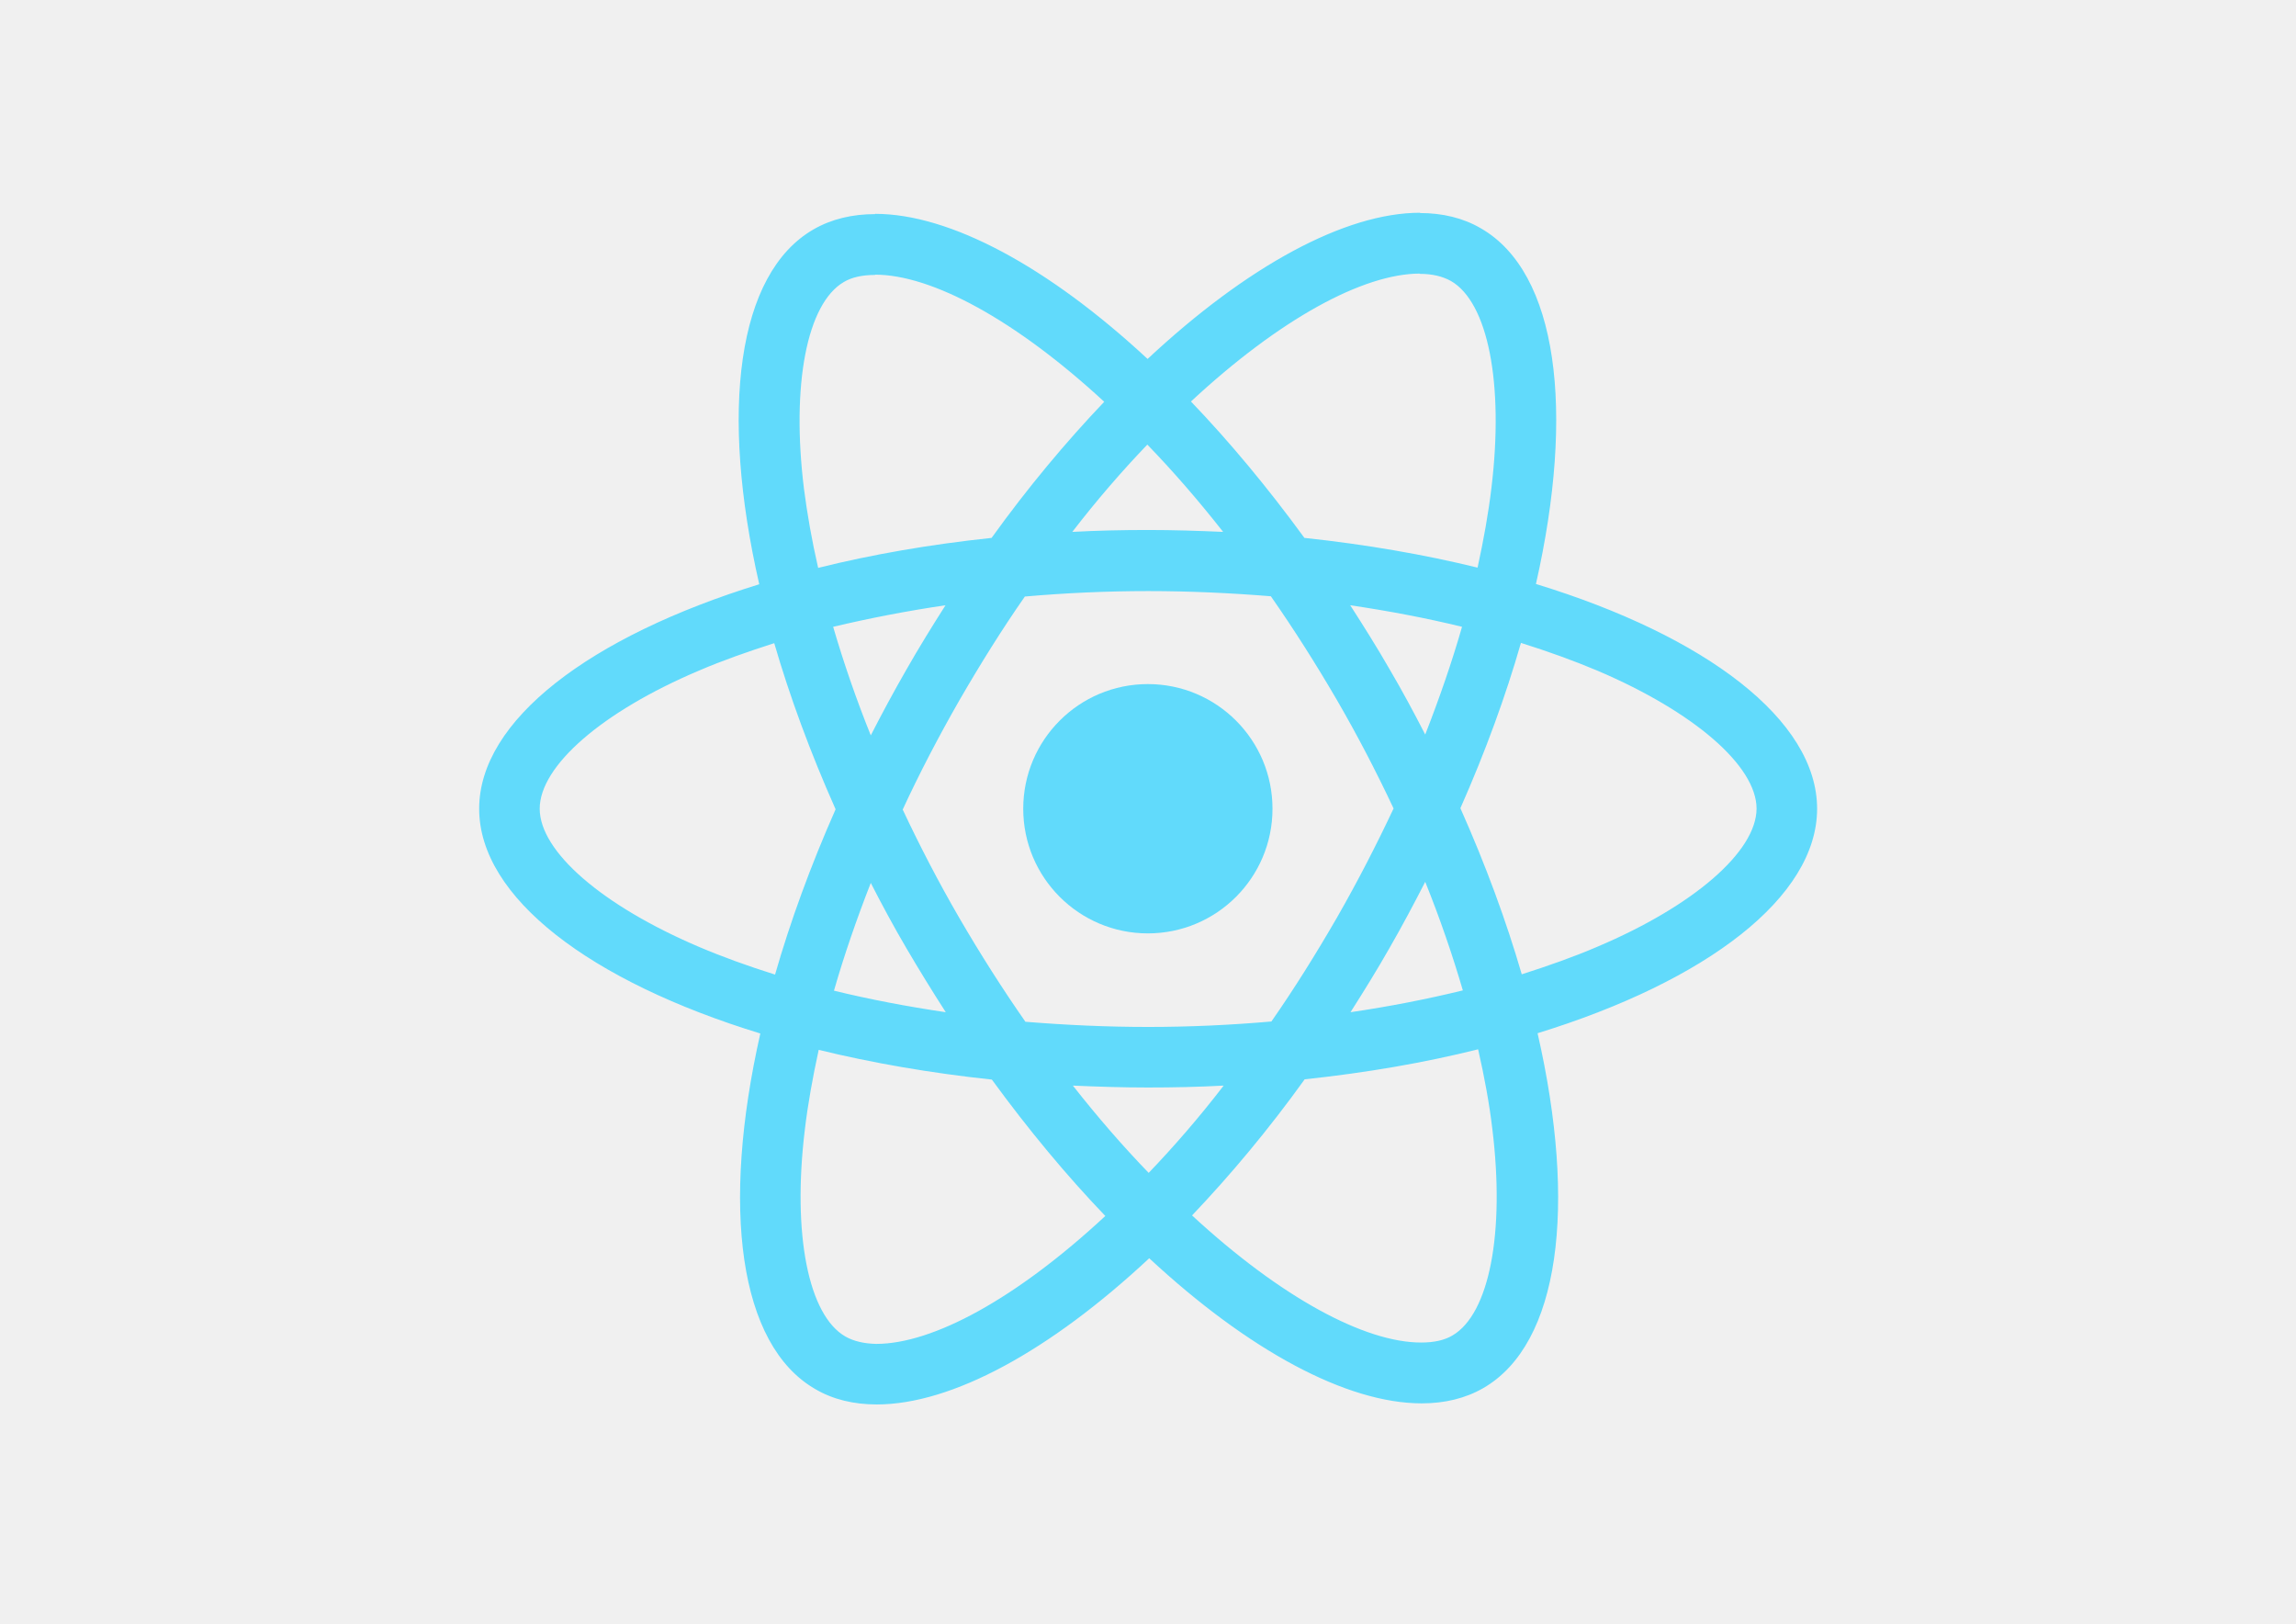
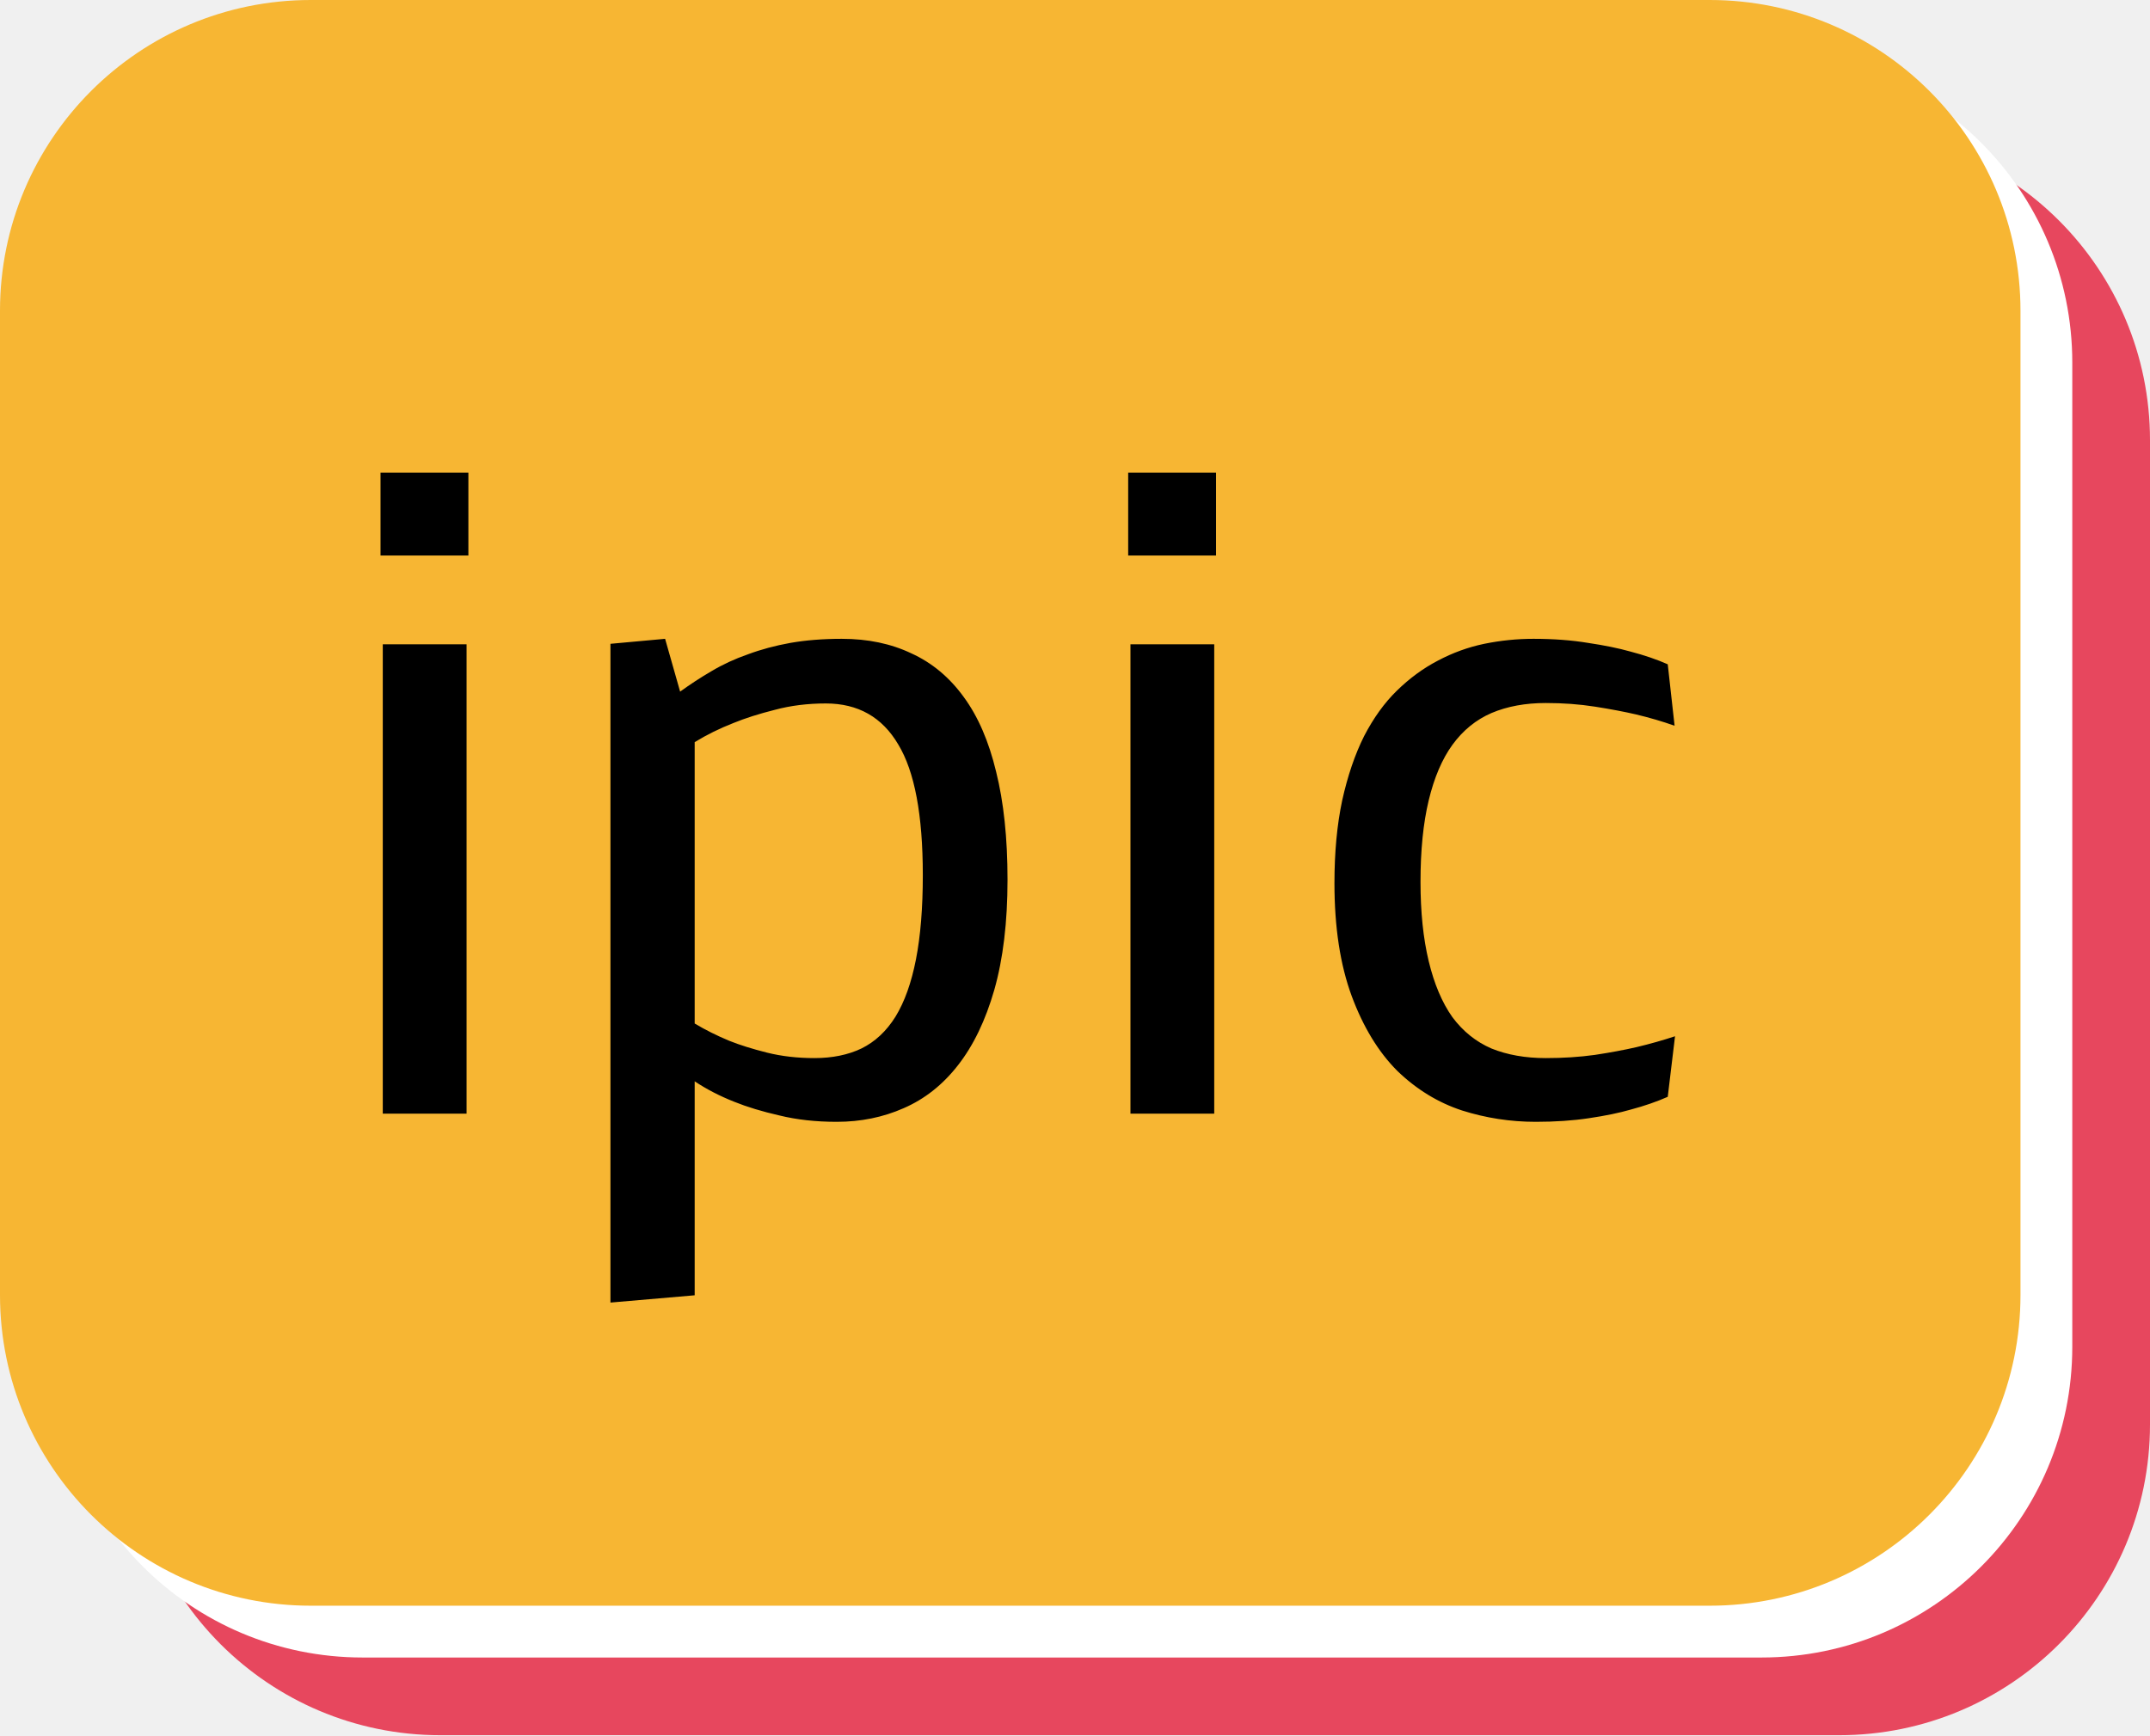
- <svg xmlns="http://www.w3.org/2000/svg" viewBox="0 0 841.9 595.3">
-   <g fill="#61DAFB">
-     <path d="M666.3 296.5c0-32.5-40.7-63.3-103.1-82.4 14.4-63.6 8-114.2-20.2-130.4-6.5-3.8-14.1-5.6-22.4-5.6v22.3c4.6 0 8.3.9 11.4 2.6 13.6 7.8 19.5 37.5 14.9 75.7-1.1 9.4-2.9 19.3-5.1 29.4-19.6-4.8-41-8.5-63.5-10.9-13.5-18.5-27.5-35.3-41.6-50 32.6-30.3 63.2-46.9 84-46.9V78c-27.5 0-63.5 19.6-99.9 53.6-36.4-33.8-72.4-53.2-99.9-53.2v22.3c20.7 0 51.4 16.5 84 46.6-14 14.7-28 31.4-41.3 49.9-22.6 2.4-44 6.1-63.6 11-2.3-10-4-19.7-5.2-29-4.7-38.2 1.1-67.9 14.6-75.8 3-1.8 6.9-2.6 11.5-2.6V78.5c-8.4 0-16 1.8-22.6 5.6-28.1 16.2-34.4 66.7-19.9 130.1-62.2 19.2-102.7 49.9-102.7 82.3 0 32.5 40.7 63.3 103.1 82.4-14.4 63.6-8 114.2 20.2 130.4 6.5 3.8 14.1 5.6 22.5 5.6 27.5 0 63.5-19.6 99.9-53.6 36.4 33.8 72.4 53.2 99.9 53.2 8.4 0 16-1.8 22.6-5.6 28.1-16.2 34.4-66.7 19.9-130.1 62-19.1 102.5-49.9 102.5-82.3zm-130.2-66.7c-3.7 12.9-8.3 26.2-13.5 39.5-4.1-8-8.4-16-13.1-24-4.6-8-9.5-15.8-14.4-23.4 14.2 2.1 27.9 4.7 41 7.9zm-45.8 106.5c-7.8 13.5-15.8 26.3-24.1 38.2-14.9 1.3-30 2-45.2 2-15.1 0-30.2-.7-45-1.9-8.3-11.9-16.4-24.6-24.2-38-7.6-13.1-14.5-26.4-20.8-39.8 6.2-13.4 13.2-26.8 20.7-39.9 7.8-13.5 15.8-26.3 24.1-38.2 14.9-1.3 30-2 45.2-2 15.1 0 30.2.7 45 1.9 8.3 11.9 16.4 24.6 24.2 38 7.6 13.1 14.5 26.4 20.8 39.8-6.3 13.4-13.2 26.8-20.7 39.9zm32.3-13c5.4 13.4 10 26.8 13.8 39.8-13.1 3.2-26.9 5.9-41.2 8 4.9-7.7 9.8-15.6 14.4-23.7 4.6-8 8.9-16.1 13-24.1zM421.2 430c-9.3-9.6-18.6-20.3-27.8-32 9 .4 18.2.7 27.5.7 9.4 0 18.7-.2 27.8-.7-9 11.7-18.3 22.4-27.5 32zm-74.4-58.9c-14.2-2.1-27.9-4.7-41-7.9 3.7-12.9 8.3-26.2 13.5-39.5 4.1 8 8.4 16 13.1 24 4.7 8 9.5 15.8 14.4 23.4zM420.7 163c9.3 9.6 18.6 20.3 27.8 32-9-.4-18.2-.7-27.5-.7-9.4 0-18.7.2-27.8.7 9-11.7 18.3-22.4 27.5-32zm-74 58.9c-4.9 7.7-9.8 15.6-14.4 23.7-4.6 8-8.9 16-13 24-5.4-13.4-10-26.8-13.8-39.8 13.1-3.1 26.9-5.8 41.2-7.9zm-90.5 125.2c-35.4-15.1-58.3-34.9-58.3-50.6 0-15.7 22.9-35.6 58.3-50.6 8.6-3.7 18-7 27.7-10.1 5.7 19.6 13.2 40 22.5 60.9-9.2 20.8-16.6 41.1-22.2 60.6-9.9-3.1-19.3-6.5-28-10.2zM310 490c-13.6-7.8-19.5-37.5-14.9-75.7 1.1-9.4 2.9-19.3 5.1-29.4 19.6 4.8 41 8.5 63.5 10.9 13.5 18.5 27.5 35.3 41.6 50-32.6 30.3-63.2 46.9-84 46.9-4.5-.1-8.3-1-11.3-2.7zm237.2-76.2c4.7 38.2-1.1 67.9-14.6 75.8-3 1.8-6.9 2.6-11.5 2.6-20.7 0-51.4-16.5-84-46.6 14-14.7 28-31.4 41.3-49.9 22.6-2.4 44-6.1 63.6-11 2.3 10.1 4.1 19.8 5.2 29.1zm38.5-66.7c-8.6 3.7-18 7-27.7 10.1-5.7-19.6-13.2-40-22.5-60.9 9.2-20.8 16.6-41.1 22.2-60.6 9.9 3.1 19.3 6.5 28.1 10.2 35.4 15.1 58.3 34.9 58.3 50.6-.1 15.7-23 35.6-58.4 50.6zM320.8 78.4z" />
-     <circle cx="420.9" cy="296.5" r="45.7" />
-     <path d="M520.5 78.1z" />
-   </g>
+ <svg xmlns="http://www.w3.org/2000/svg" width="83" height="67" viewBox="0 0 83 67" fill="none">
+   <rect x="5" y="5" width="78" height="62" rx="12" fill="#E7475E" />
+   <rect x="2" y="2" width="78" height="62" rx="12" fill="white" />
+   <rect width="78" height="62" rx="12" fill="#F7B633" />
+   <path d="M14.777 43V24.877H18.012V43H14.777ZM18.082 18.25V21.449H14.69V18.25H18.082ZM25.676 24.666L26.256 26.705C26.643 26.424 27.047 26.16 27.469 25.914C27.902 25.656 28.371 25.439 28.875 25.264C29.379 25.076 29.924 24.93 30.51 24.824C31.107 24.719 31.77 24.666 32.496 24.666C33.504 24.666 34.4 24.854 35.185 25.229C35.982 25.592 36.656 26.154 37.207 26.916C37.758 27.666 38.174 28.627 38.455 29.799C38.748 30.971 38.895 32.359 38.895 33.965C38.895 35.605 38.725 37.023 38.385 38.219C38.045 39.402 37.576 40.375 36.978 41.137C36.393 41.887 35.695 42.438 34.887 42.789C34.09 43.141 33.228 43.316 32.303 43.316C31.494 43.316 30.756 43.234 30.088 43.07C29.42 42.918 28.84 42.742 28.348 42.543C27.785 42.32 27.275 42.057 26.818 41.752V50.014L23.566 50.295V24.859L25.676 24.666ZM26.818 39.52C27.229 39.766 27.674 39.988 28.154 40.188C28.564 40.352 29.051 40.504 29.613 40.645C30.176 40.785 30.785 40.855 31.441 40.855C32.133 40.855 32.736 40.732 33.252 40.486C33.779 40.228 34.219 39.818 34.57 39.256C34.922 38.682 35.185 37.943 35.361 37.041C35.537 36.139 35.625 35.055 35.625 33.789C35.625 31.469 35.309 29.787 34.676 28.744C34.055 27.689 33.123 27.162 31.881 27.162C31.178 27.162 30.521 27.244 29.912 27.408C29.303 27.561 28.77 27.73 28.312 27.918C27.773 28.129 27.275 28.375 26.818 28.656V39.52ZM43.641 43V24.877H46.875V43H43.641ZM46.945 18.25V21.449H43.553V18.25H46.945ZM51.516 34.105C51.516 32.91 51.615 31.844 51.815 30.906C52.025 29.957 52.307 29.131 52.658 28.428C53.022 27.725 53.443 27.139 53.924 26.67C54.416 26.189 54.943 25.803 55.506 25.51C56.08 25.205 56.678 24.988 57.299 24.859C57.932 24.73 58.565 24.666 59.197 24.666C59.971 24.666 60.674 24.719 61.307 24.824C61.94 24.918 62.484 25.029 62.941 25.158C63.48 25.299 63.961 25.463 64.383 25.65L64.647 28.023C64.189 27.859 63.691 27.713 63.152 27.584C62.695 27.479 62.168 27.379 61.57 27.285C60.973 27.191 60.34 27.145 59.672 27.145C58.887 27.145 58.19 27.273 57.58 27.531C56.982 27.789 56.478 28.199 56.068 28.762C55.67 29.312 55.365 30.027 55.154 30.906C54.943 31.785 54.838 32.834 54.838 34.053C54.838 35.213 54.943 36.232 55.154 37.111C55.365 37.99 55.67 38.711 56.068 39.273C56.478 39.824 56.982 40.228 57.58 40.486C58.19 40.732 58.887 40.855 59.672 40.855C60.34 40.855 60.973 40.815 61.57 40.732C62.18 40.639 62.713 40.539 63.17 40.434C63.709 40.305 64.207 40.164 64.664 40.012L64.383 42.35C63.961 42.537 63.486 42.701 62.959 42.842C62.514 42.971 61.975 43.082 61.342 43.176C60.721 43.27 60.035 43.316 59.285 43.316C58.312 43.316 57.363 43.17 56.438 42.877C55.512 42.572 54.68 42.062 53.941 41.348C53.215 40.621 52.629 39.66 52.184 38.465C51.738 37.258 51.516 35.805 51.516 34.105Z" fill="black" />
</svg>
